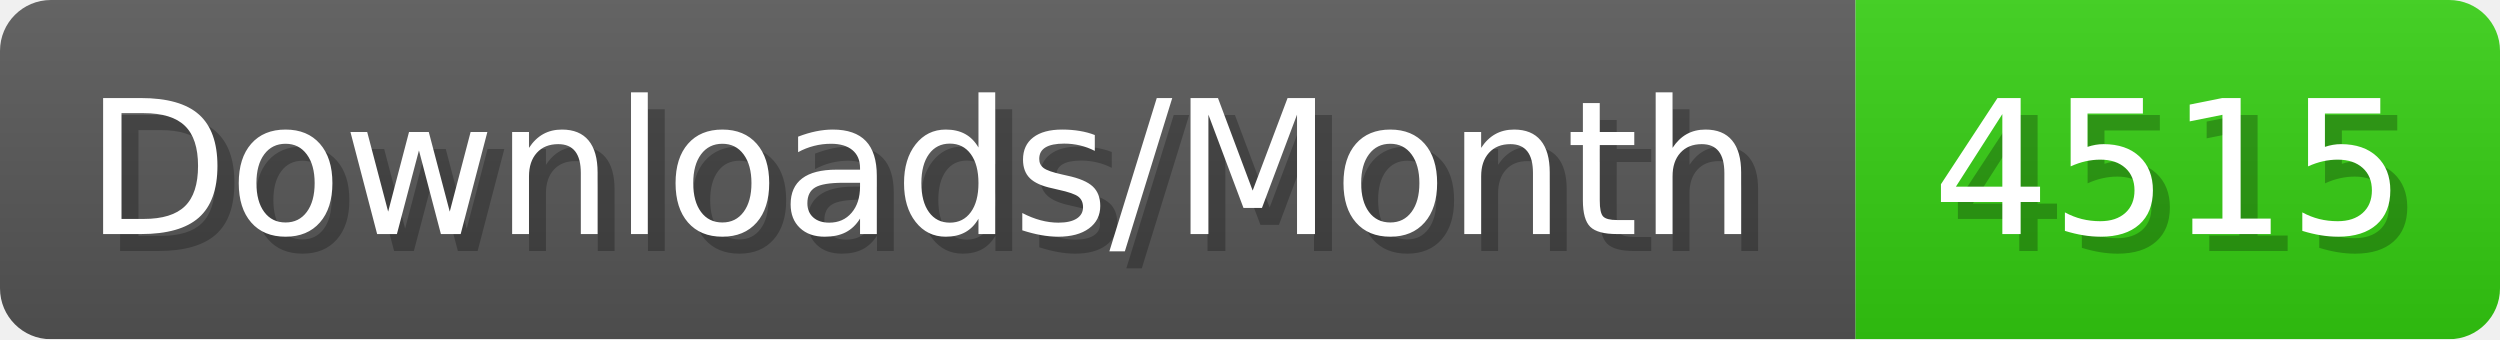
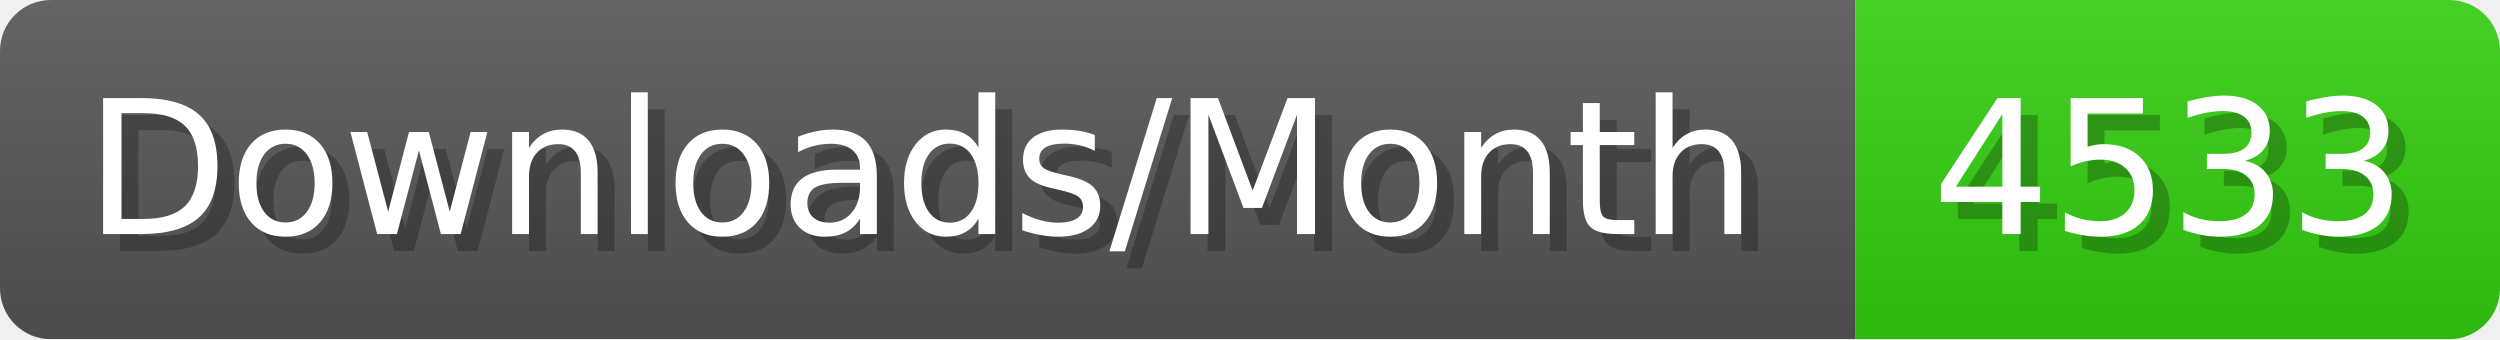
- <svg xmlns="http://www.w3.org/2000/svg" width="147.4" height="20" viewBox="0 0 1474 200" role="img" aria-label="Downloads/Month: 4515">
+ <svg xmlns="http://www.w3.org/2000/svg" width="147.4" height="20" viewBox="0 0 1474 200" role="img" aria-label="Downloads/Month: 4533">
  <linearGradient id="YlXUI" x2="0" y2="100%">
    <stop offset="0" stop-opacity=".1" stop-color="#EEE" />
    <stop offset="1" stop-opacity=".1" />
  </linearGradient>
  <mask id="JHhop">
    <rect width="1474" height="200" rx="30" fill="#FFF" />
  </mask>
  <g mask="url(#JHhop)">
    <rect width="1094" height="200" fill="#555" />
    <rect width="380" height="200" fill="#3C1" x="1094" />
    <rect width="1474" height="200" fill="url(#YlXUI)" />
  </g>
  <g aria-hidden="true" fill="#fff" text-anchor="start" font-family="Verdana,DejaVu Sans,sans-serif" font-size="110">
    <text x="60" y="148" textLength="994" fill="#000" opacity="0.25">Downloads/Month</text>
    <text x="50" y="138" textLength="994">Downloads/Month</text>
-     <text x="1149" y="148" textLength="280" fill="#000" opacity="0.25">4515</text>
-     <text x="1139" y="138" textLength="280">4515</text>
+     <text x="1149" y="148" textLength="280" fill="#000" opacity="0.25">4533</text>
+     <text x="1139" y="138" textLength="280">4533</text>
  </g>
</svg>
